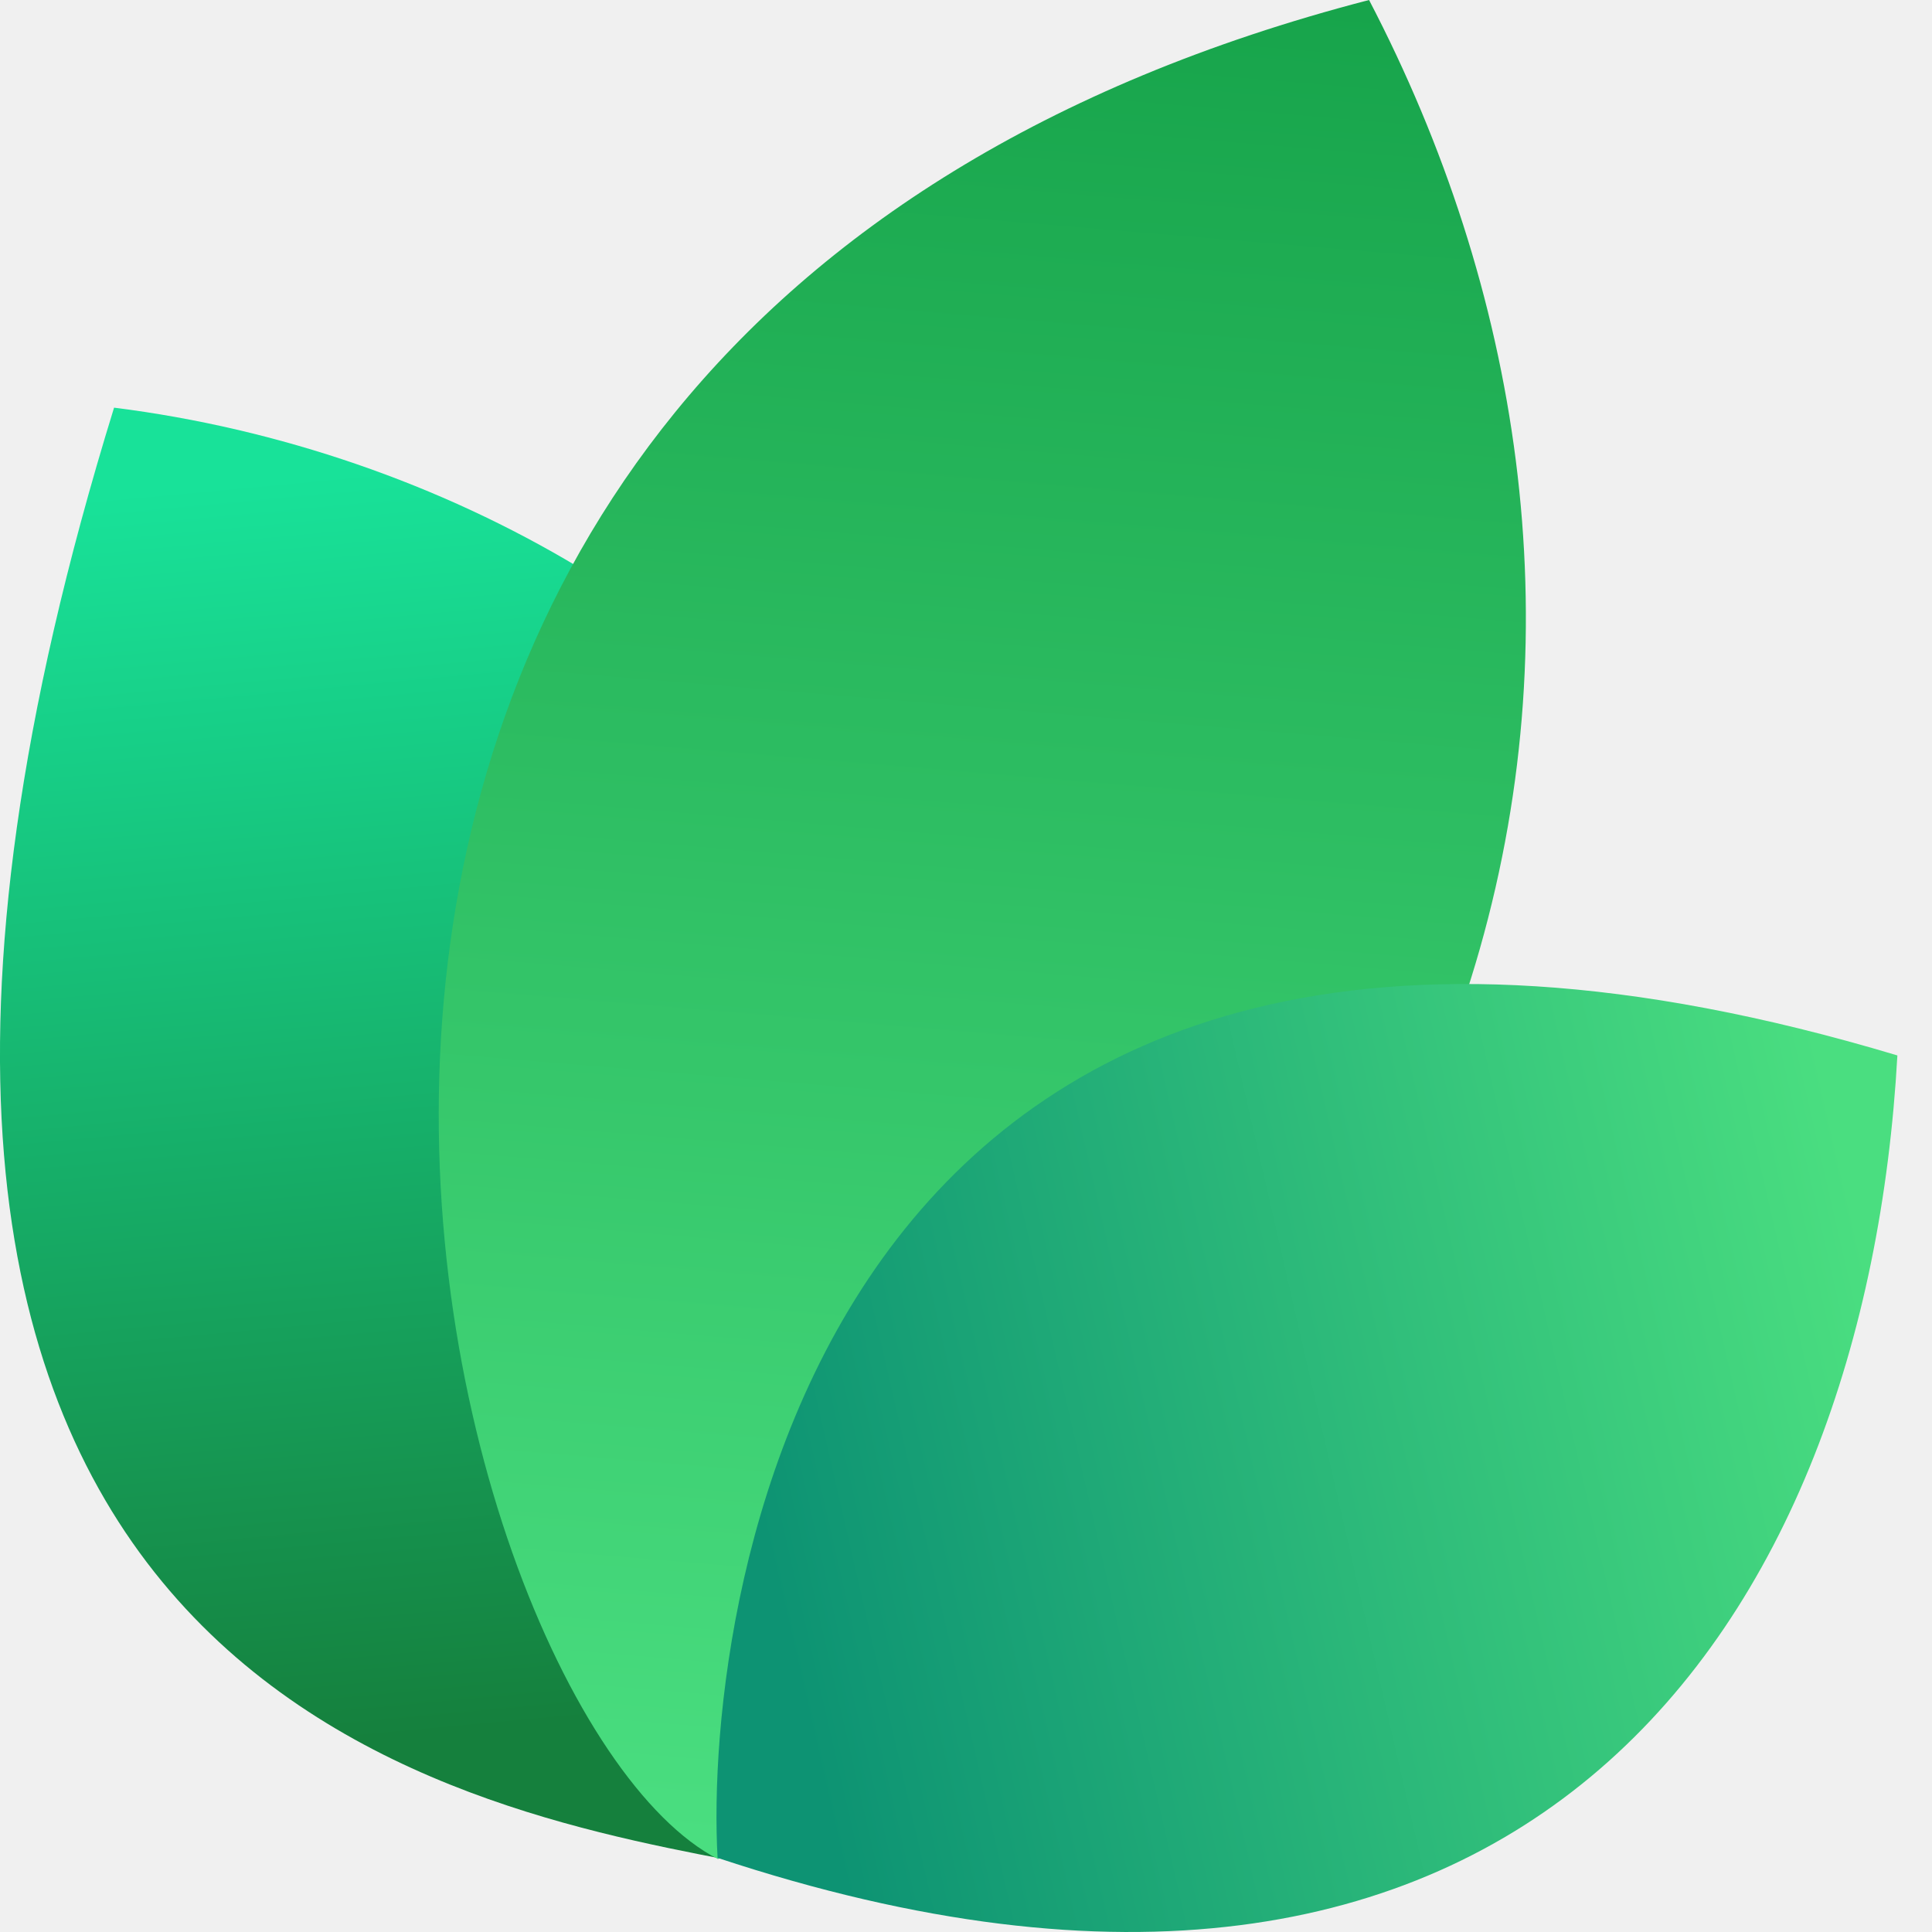
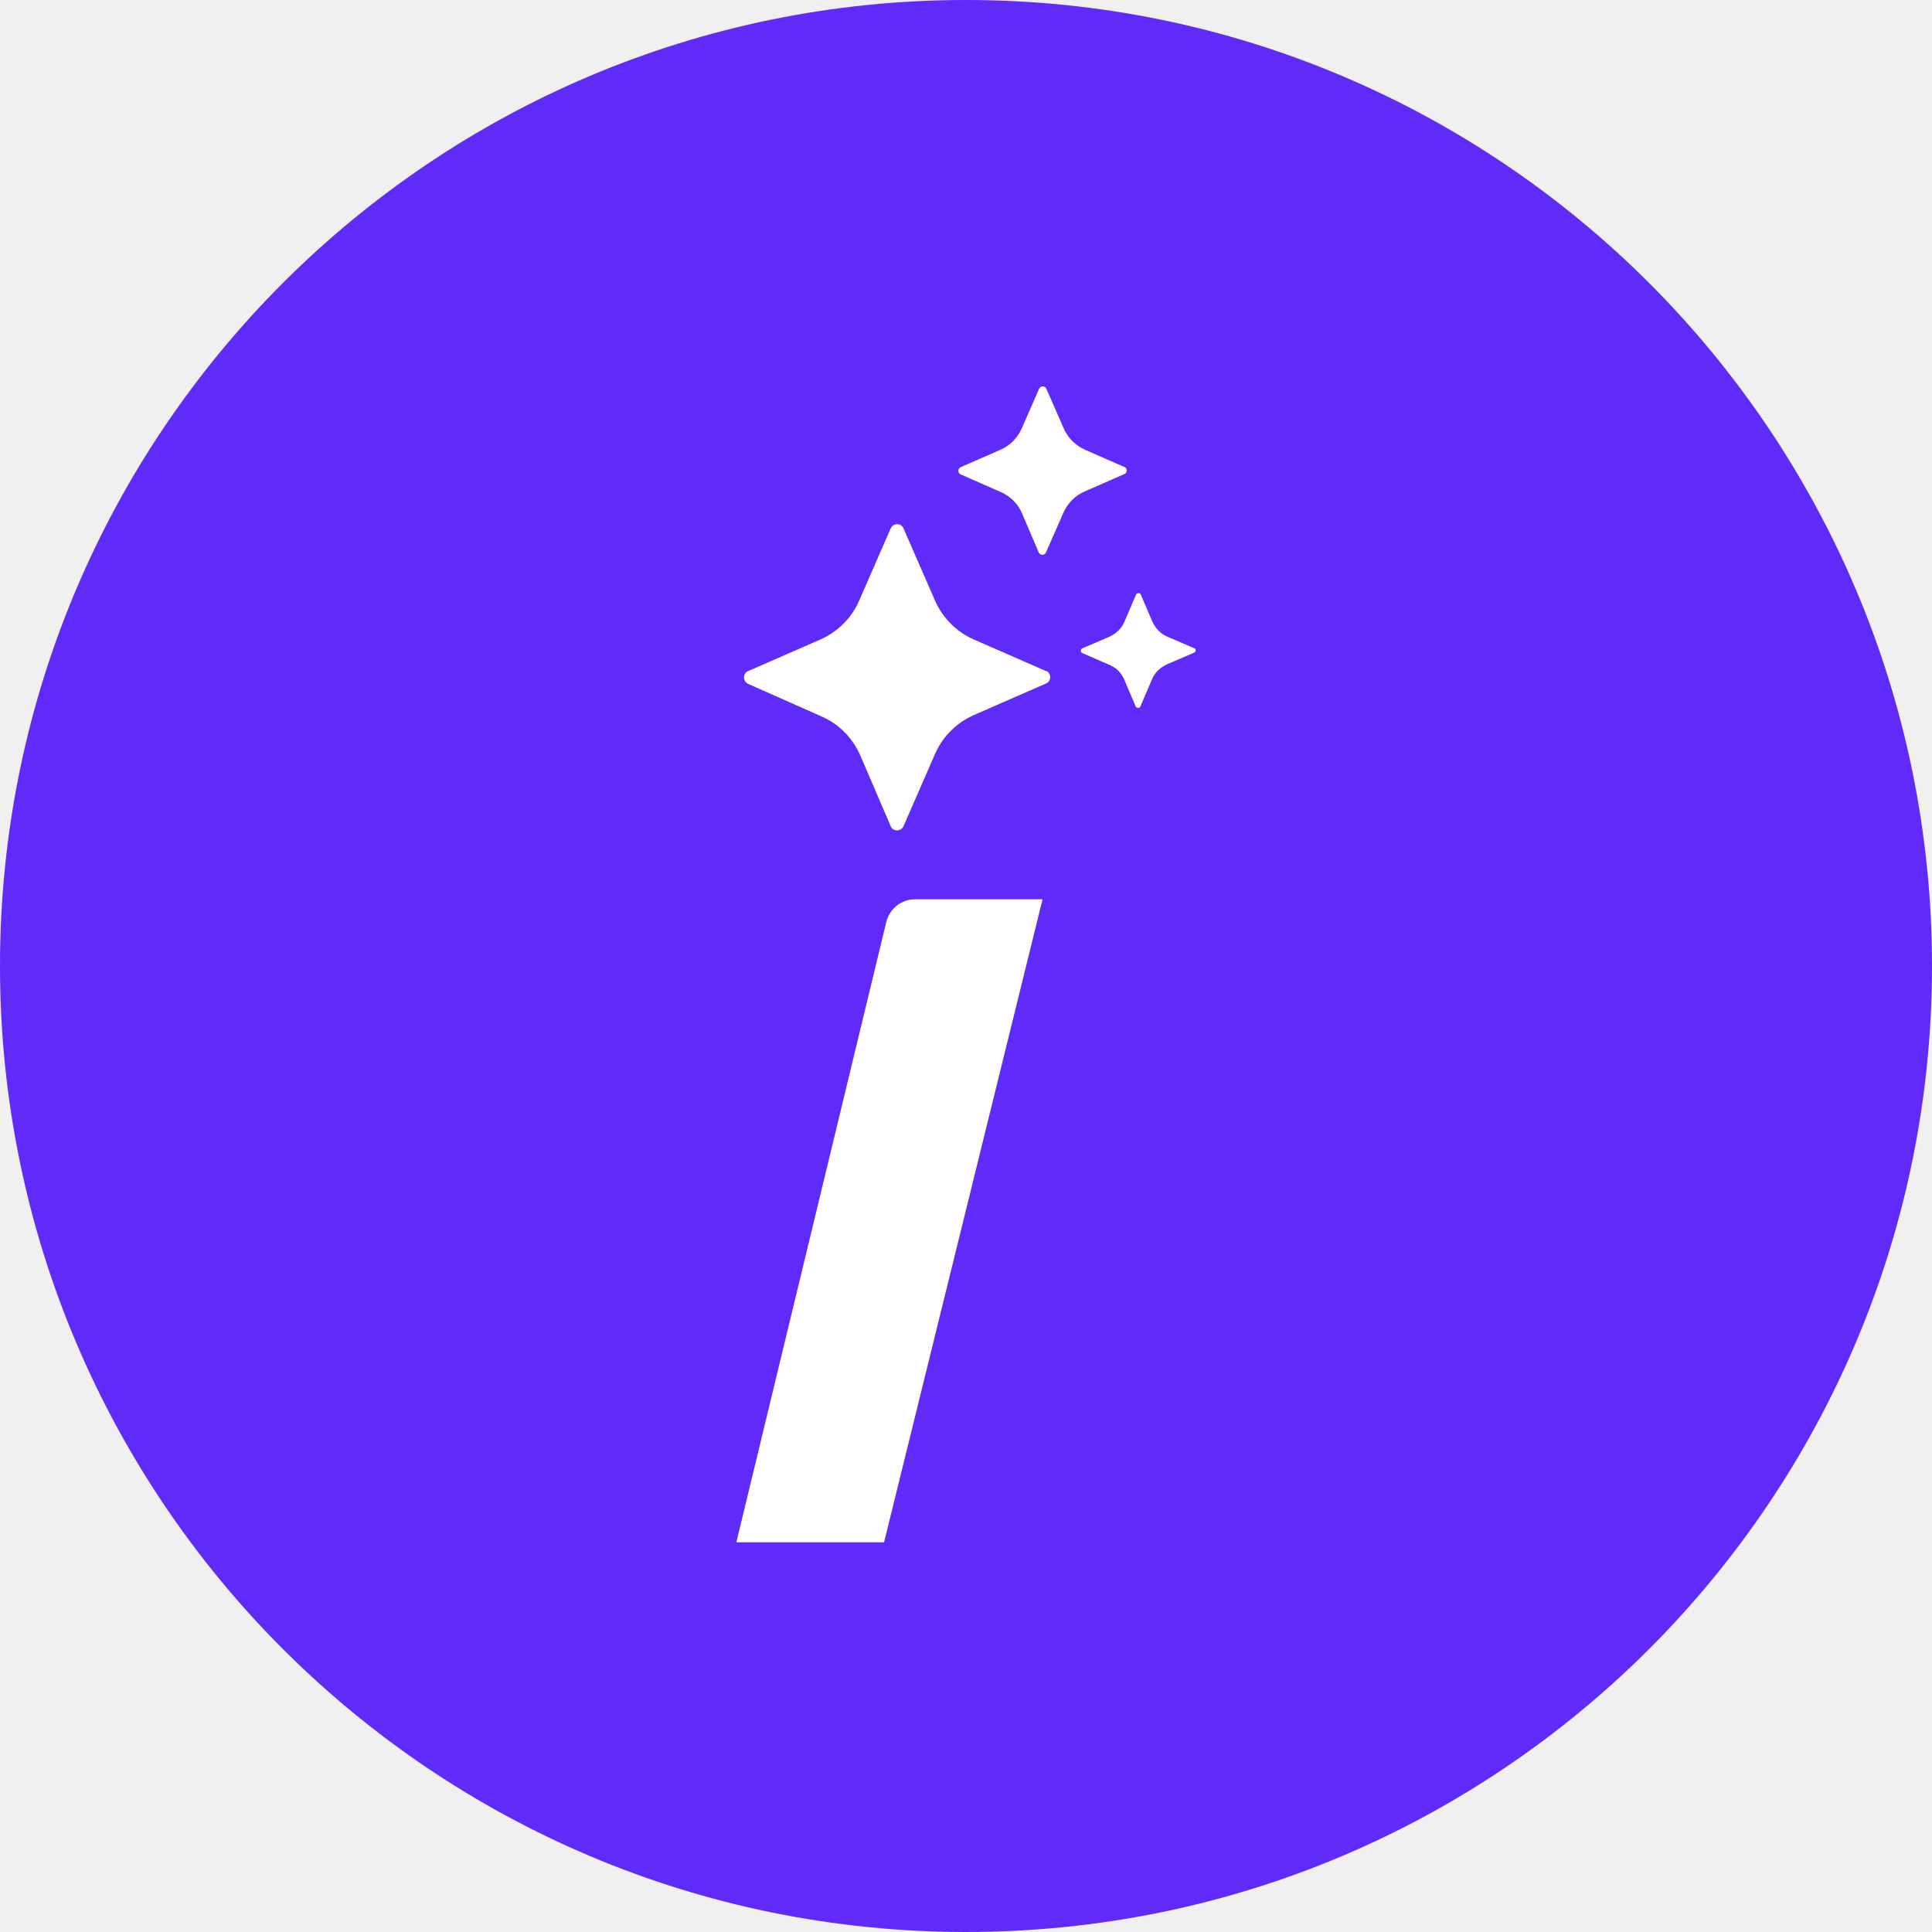
- <svg xmlns="http://www.w3.org/2000/svg" width="24" height="24" viewBox="0 0 24 24" fill="none">
-   <path d="M9.061 23.108C5.268 22.377 -3.391 20.627 1.417 5.064C9.634 6.099 16.973 14.064 9.061 23.108Z" fill="url(#paint0_linear_17557_2021)" />
-   <path d="M8.919 23.094C5.276 21.222 0.784 4.209 17.007 0C20.757 7.193 19.621 16.545 8.919 23.094Z" fill="url(#paint1_linear_17557_2021)" />
-   <path d="M8.914 23.079C8.735 19.882 10.159 9.085 23.57 13.111C23.181 20.123 18.984 26.418 8.914 23.079Z" fill="url(#paint2_linear_17557_2021)" />
-   <defs>
-     <linearGradient id="paint0_linear_17557_2021" x1="3.776" y1="5.916" x2="5.232" y2="21.559" gradientUnits="userSpaceOnUse">
-       <stop stop-color="#18E299" />
-       <stop offset="1" stop-color="#15803D" />
-     </linearGradient>
-     <linearGradient id="paint1_linear_17557_2021" x1="12.171" y1="-0.718" x2="10.19" y2="22.983" gradientUnits="userSpaceOnUse">
-       <stop stop-color="#16A34A" />
-       <stop offset="1" stop-color="#4ADE80" />
-     </linearGradient>
-     <linearGradient id="paint2_linear_17557_2021" x1="23.133" y1="15.353" x2="9.338" y2="18.52" gradientUnits="userSpaceOnUse">
-       <stop stop-color="#4ADE80" />
-       <stop offset="1" stop-color="#0D9373" />
-     </linearGradient>
-   </defs>
+ <svg xmlns="http://www.w3.org/2000/svg" width="265" height="265" viewBox="0 0 265 265" fill="none">
+   <circle cx="132.5" cy="132.5" r="132.5" fill="#602AF8" />
+   <path d="M143.466 92.042L133.595 87.725C131.206 86.684 129.284 84.76 128.245 82.368L123.933 72.485C123.621 71.705 122.53 71.705 122.167 72.485L117.855 82.368C116.816 84.76 114.894 86.684 112.505 87.725L102.634 92.042C101.855 92.354 101.855 93.446 102.634 93.81L112.712 98.283C115.102 99.323 116.972 101.248 118.011 103.641L122.167 113.315C122.479 114.095 123.57 114.095 123.933 113.315L128.245 103.433C129.284 101.04 131.206 99.115 133.595 98.075L143.466 93.758C144.245 93.446 144.245 92.354 143.466 91.99V92.042Z" fill="white" />
+   <path d="M101 211.55L121.566 126.468C122.026 124.649 123.608 123.35 125.496 123.35H143L121.26 211.55H101Z" fill="white" />
+   <path d="M154.291 64.084L148.853 61.701C147.558 61.132 146.47 60.096 145.9 58.749L143.518 53.311C143.311 52.896 142.741 52.896 142.534 53.311L140.151 58.749C139.582 60.044 138.546 61.132 137.199 61.701L131.761 64.084C131.346 64.291 131.346 64.861 131.761 65.068L137.303 67.502C138.598 68.072 139.685 69.16 140.203 70.454L142.482 75.789C142.689 76.204 143.259 76.204 143.466 75.789L145.849 70.351C146.418 69.056 147.454 67.968 148.801 67.399L154.239 65.016C154.654 64.809 154.654 64.239 154.239 64.032L154.291 64.084Z" fill="white" />
+   <path d="M163.853 88.931L160.109 87.326C159.2 86.952 158.505 86.203 158.077 85.294L156.473 81.551C156.366 81.283 155.938 81.283 155.831 81.551L154.226 85.294C153.852 86.203 153.103 86.899 152.194 87.326L148.451 88.931C148.183 89.038 148.183 89.466 148.451 89.573L152.248 91.231C153.157 91.605 153.852 92.354 154.226 93.263L155.777 96.899C155.884 97.167 156.312 97.167 156.419 96.899L158.024 93.156C158.398 92.247 159.147 91.551 160.056 91.124L163.799 89.519C164.067 89.412 164.067 88.984 163.799 88.877L163.853 88.931Z" fill="white" />
</svg>
